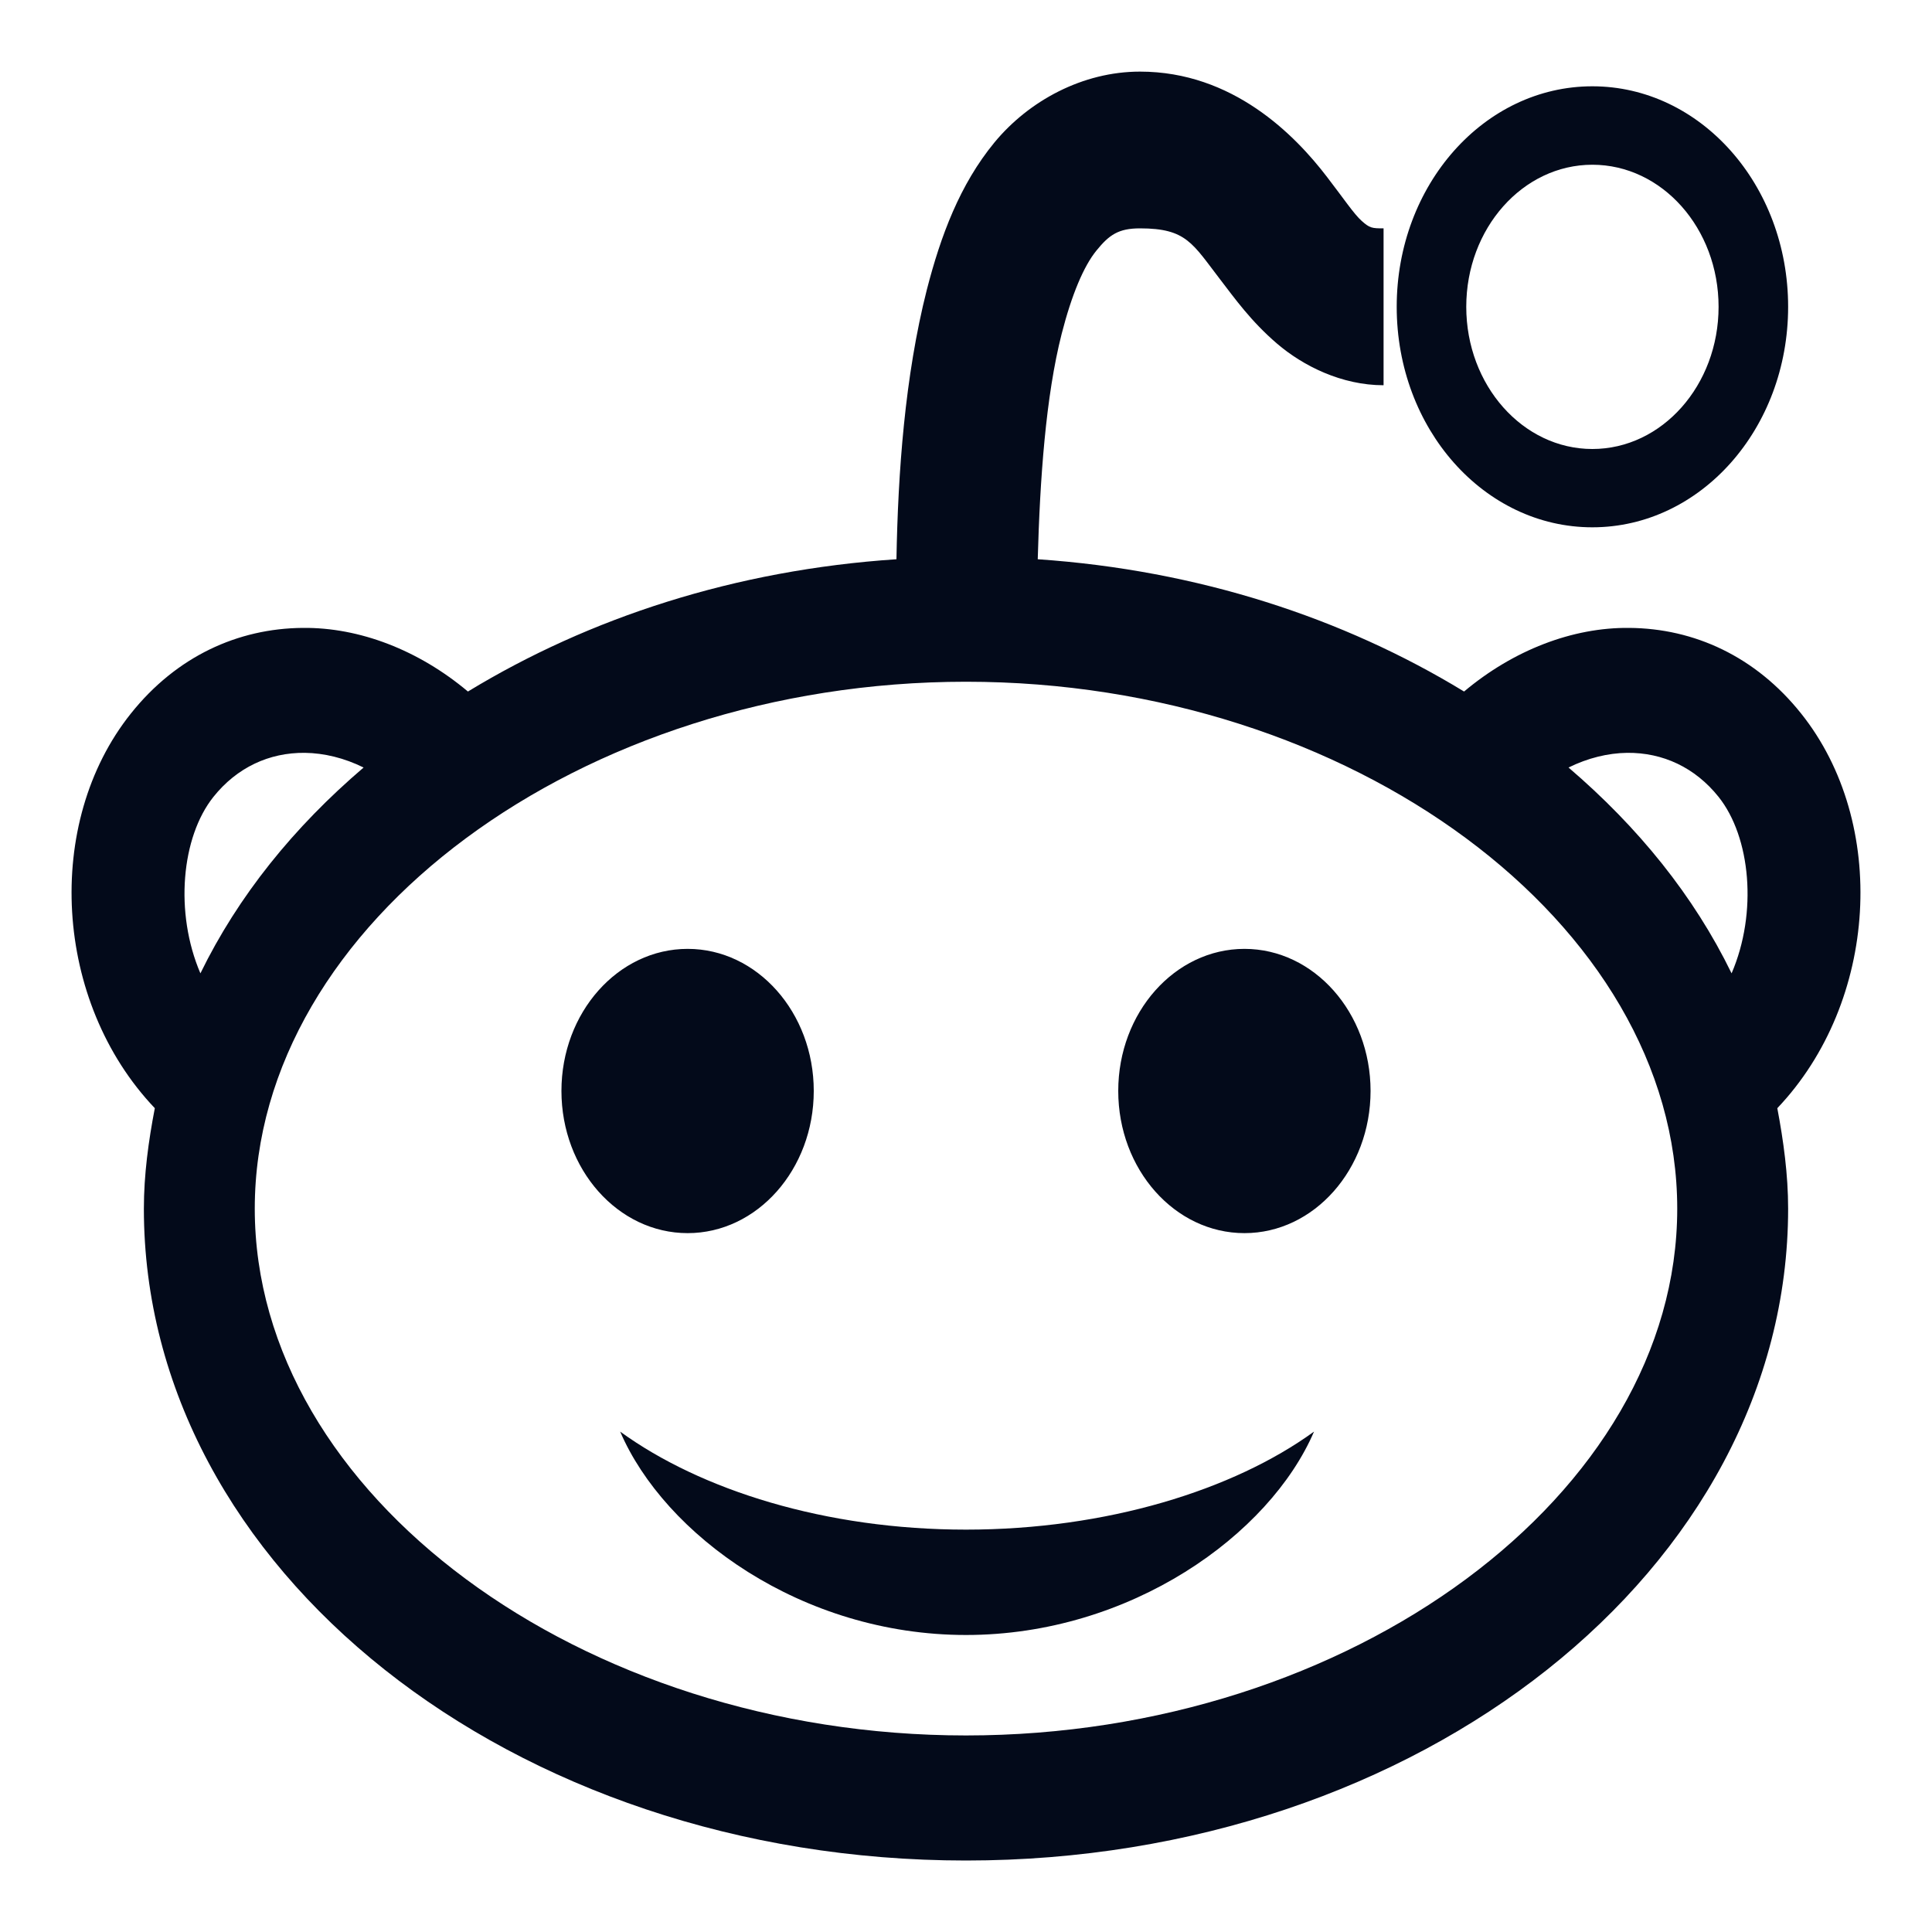
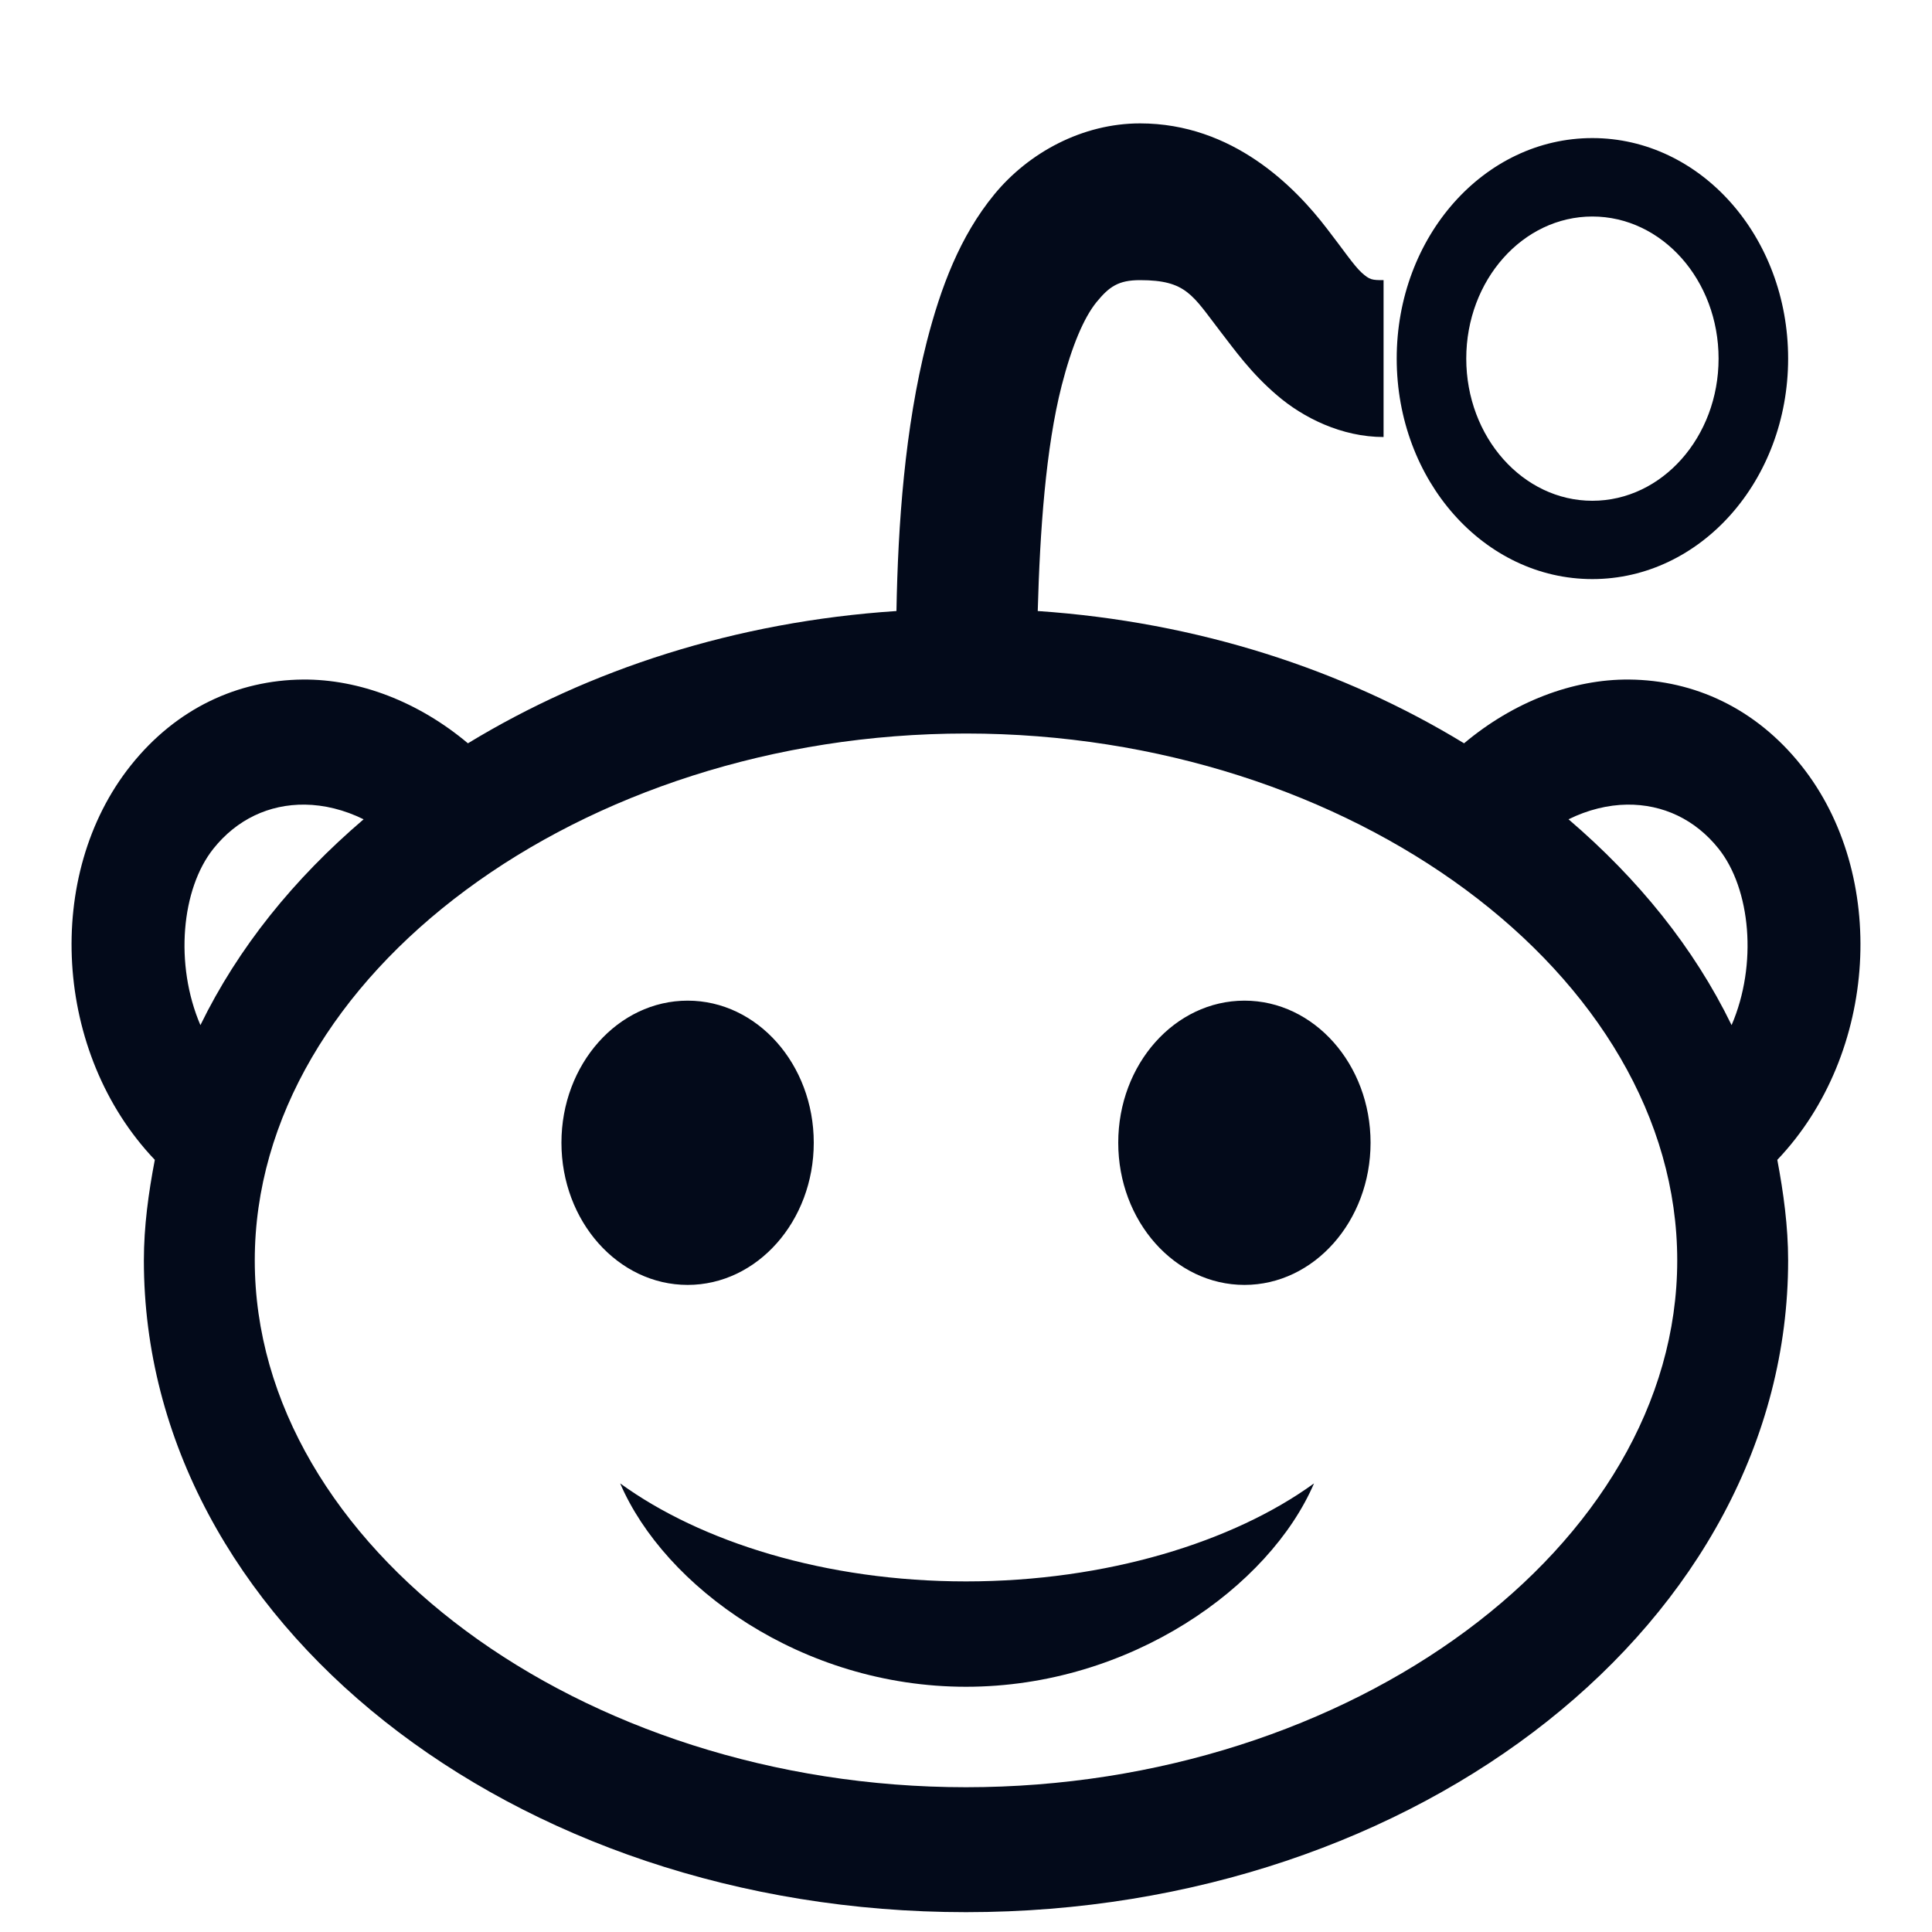
<svg xmlns="http://www.w3.org/2000/svg" width="15" height="15" viewBox="0 0 15 15" fill="none">
-   <path d="M8.851 0.556C8.406 0.556 7.988 0.782 7.72 1.107C7.452 1.433 7.304 1.83 7.196 2.249C7.025 2.922 6.972 3.669 6.96 4.342C5.708 4.425 4.575 4.796 3.633 5.369C3.251 5.048 2.791 4.87 2.35 4.875C1.847 4.879 1.37 5.096 1.016 5.54C0.338 6.389 0.416 7.778 1.202 8.604C1.153 8.858 1.117 9.12 1.117 9.384C1.117 12.181 3.975 14.445 7.5 14.445C11.025 14.445 13.883 12.178 13.883 9.384C13.883 9.12 13.847 8.858 13.799 8.604C14.584 7.778 14.662 6.389 13.984 5.54C13.63 5.096 13.153 4.879 12.65 4.875C12.209 4.87 11.749 5.048 11.367 5.369C10.43 4.798 9.303 4.427 8.057 4.342C8.074 3.721 8.119 3.077 8.243 2.591C8.321 2.287 8.414 2.066 8.513 1.945C8.612 1.823 8.684 1.773 8.851 1.773C9.212 1.773 9.258 1.89 9.476 2.173C9.586 2.316 9.712 2.494 9.915 2.668C10.117 2.841 10.417 2.991 10.742 2.991V1.773C10.652 1.773 10.635 1.771 10.573 1.716C10.512 1.662 10.428 1.536 10.303 1.374C10.054 1.048 9.571 0.556 8.851 0.556ZM12.363 0.67C11.523 0.67 10.844 1.436 10.844 2.382C10.844 3.329 11.523 4.094 12.363 4.094C13.203 4.094 13.883 3.329 13.883 2.382C13.883 1.436 13.203 0.67 12.363 0.67ZM12.363 1.279C12.904 1.279 13.343 1.773 13.343 2.382C13.343 2.991 12.904 3.486 12.363 3.486C11.823 3.486 11.384 2.991 11.384 2.382C11.384 1.773 11.823 1.279 12.363 1.279ZM7.5 5.293C10.491 5.293 13.022 7.17 13.022 9.384C13.022 11.6 10.491 13.474 7.5 13.474C4.509 13.474 1.978 11.6 1.978 9.384C1.978 7.17 4.509 5.293 7.5 5.293ZM2.367 5.845C2.517 5.847 2.673 5.885 2.823 5.959C2.28 6.423 1.85 6.955 1.556 7.557C1.354 7.086 1.408 6.499 1.657 6.187C1.839 5.959 2.09 5.842 2.367 5.845ZM12.633 5.845C12.91 5.842 13.161 5.959 13.343 6.187C13.592 6.499 13.647 7.086 13.444 7.557C13.151 6.955 12.72 6.423 12.178 5.959C12.328 5.885 12.484 5.847 12.633 5.845ZM5.339 7.367C4.798 7.367 4.359 7.862 4.359 8.47C4.359 9.079 4.798 9.574 5.339 9.574C5.879 9.574 6.318 9.079 6.318 8.47C6.318 7.862 5.879 7.367 5.339 7.367ZM9.662 7.367C9.121 7.367 8.682 7.862 8.682 8.47C8.682 9.079 9.121 9.574 9.662 9.574C10.202 9.574 10.641 9.079 10.641 8.47C10.641 7.862 10.202 7.367 9.662 7.367ZM4.815 11.115C5.159 11.916 6.223 12.694 7.5 12.694C8.777 12.694 9.858 11.916 10.202 11.115C9.577 11.569 8.591 11.876 7.5 11.876C6.409 11.876 5.44 11.569 4.815 11.115Z" fill="#030A1A" />
+   <path d="M8.851 0.958C8.406 0.958 7.988 1.183 7.72 1.509C7.452 1.835 7.304 2.232 7.196 2.651C7.025 3.324 6.972 4.071 6.96 4.744C5.708 4.827 4.575 5.198 3.633 5.771C3.251 5.45 2.791 5.272 2.35 5.276C1.847 5.281 1.37 5.498 1.016 5.942C0.338 6.791 0.416 8.18 1.202 9.005C1.153 9.26 1.117 9.522 1.117 9.786C1.117 12.582 3.975 14.846 7.5 14.846C11.025 14.846 13.883 12.58 13.883 9.786C13.883 9.522 13.847 9.26 13.799 9.005C14.584 8.18 14.662 6.791 13.984 5.942C13.63 5.498 13.153 5.281 12.65 5.276C12.209 5.272 11.749 5.45 11.367 5.771C10.43 5.2 9.303 4.829 8.057 4.744C8.074 4.123 8.119 3.478 8.243 2.993C8.321 2.689 8.414 2.468 8.513 2.346C8.612 2.225 8.684 2.175 8.851 2.175C9.212 2.175 9.258 2.292 9.476 2.575C9.586 2.717 9.712 2.896 9.915 3.069C10.117 3.243 10.417 3.393 10.742 3.393V2.175C10.652 2.175 10.635 2.173 10.573 2.118C10.512 2.063 10.428 1.937 10.303 1.776C10.054 1.45 9.571 0.958 8.851 0.958ZM12.363 1.072C11.523 1.072 10.844 1.837 10.844 2.784C10.844 3.731 11.523 4.496 12.363 4.496C13.203 4.496 13.883 3.731 13.883 2.784C13.883 1.837 13.203 1.072 12.363 1.072ZM12.363 1.681C12.904 1.681 13.343 2.175 13.343 2.784C13.343 3.393 12.904 3.888 12.363 3.888C11.823 3.888 11.384 3.393 11.384 2.784C11.384 2.175 11.823 1.681 12.363 1.681ZM7.5 5.695C10.491 5.695 13.022 7.571 13.022 9.786C13.022 12.002 10.491 13.876 7.5 13.876C4.509 13.876 1.978 12.002 1.978 9.786C1.978 7.571 4.509 5.695 7.5 5.695ZM2.367 6.247C2.517 6.249 2.673 6.287 2.823 6.361C2.28 6.825 1.85 7.357 1.556 7.959C1.354 7.488 1.408 6.901 1.657 6.589C1.839 6.361 2.09 6.244 2.367 6.247ZM12.633 6.247C12.91 6.244 13.161 6.361 13.343 6.589C13.592 6.901 13.647 7.488 13.444 7.959C13.151 7.357 12.72 6.825 12.178 6.361C12.328 6.287 12.484 6.249 12.633 6.247ZM5.339 7.769C4.798 7.769 4.359 8.263 4.359 8.872C4.359 9.481 4.798 9.976 5.339 9.976C5.879 9.976 6.318 9.481 6.318 8.872C6.318 8.263 5.879 7.769 5.339 7.769ZM9.662 7.769C9.121 7.769 8.682 8.263 8.682 8.872C8.682 9.481 9.121 9.976 9.662 9.976C10.202 9.976 10.641 9.481 10.641 8.872C10.641 8.263 10.202 7.769 9.662 7.769ZM4.815 11.517C5.159 12.318 6.223 13.096 7.5 13.096C8.777 13.096 9.858 12.318 10.202 11.517C9.577 11.971 8.591 12.278 7.5 12.278C6.409 12.278 5.44 11.971 4.815 11.517Z" fill="#030A1A" />
</svg>
